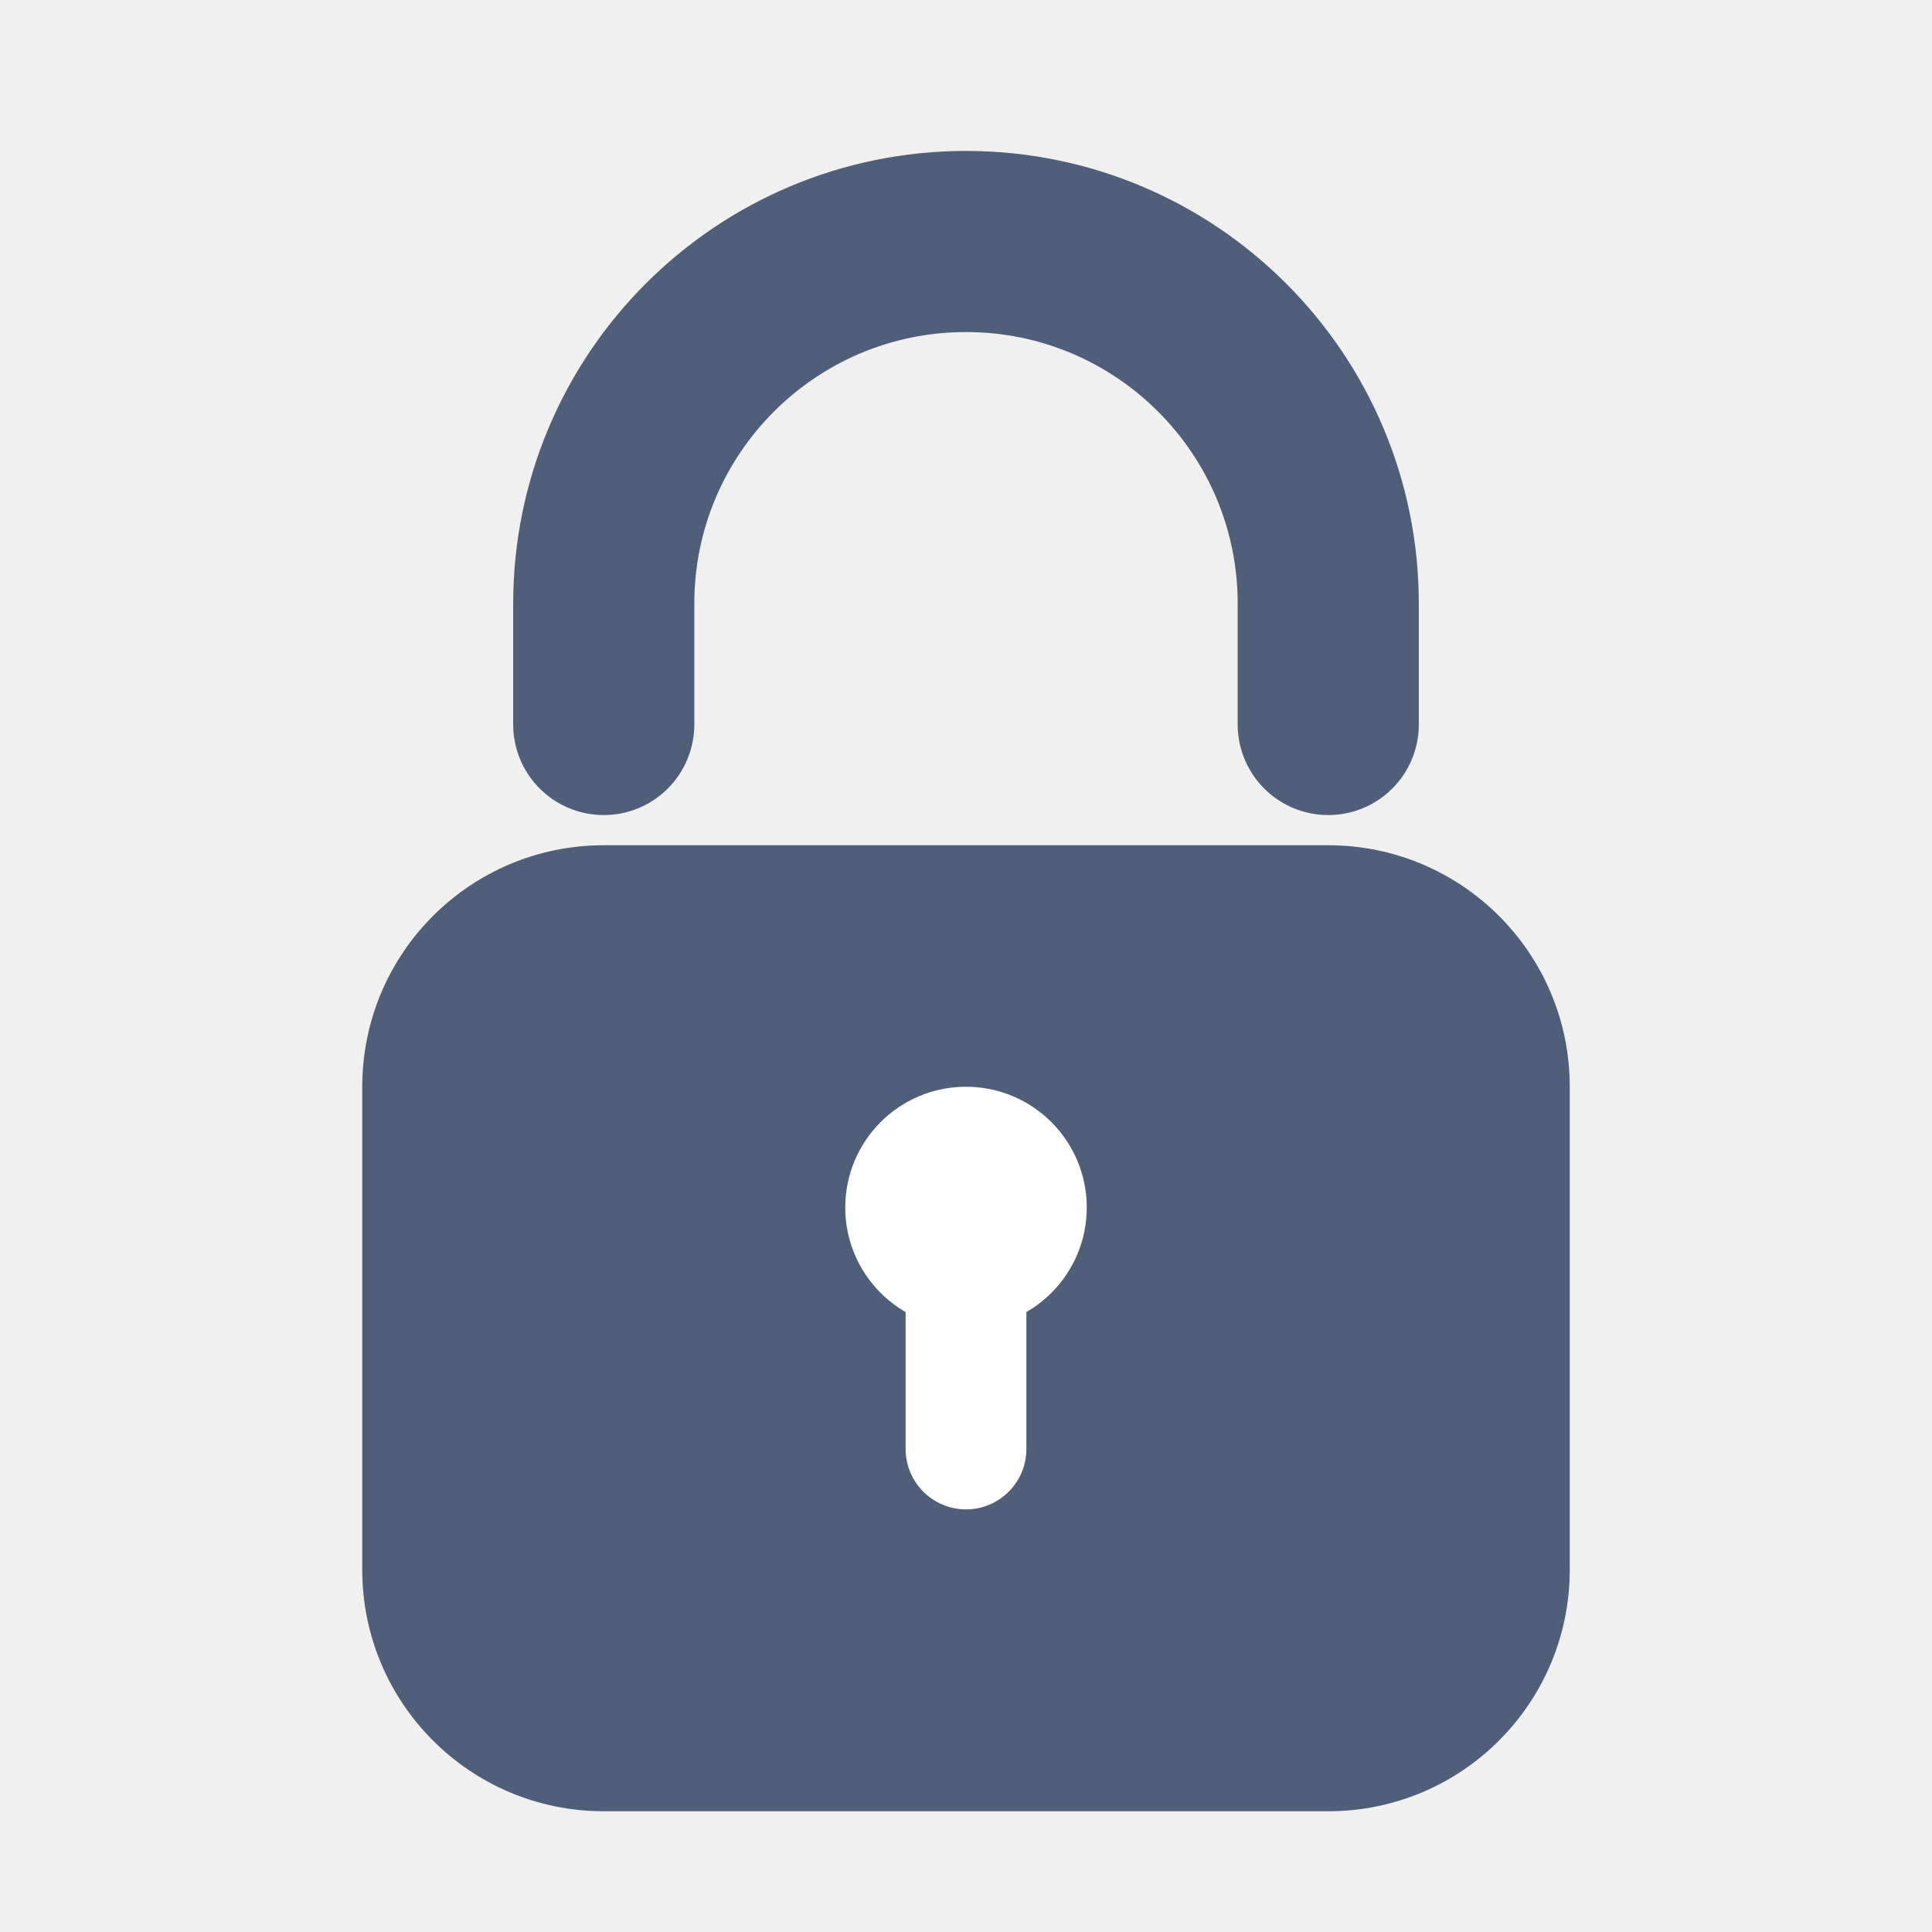
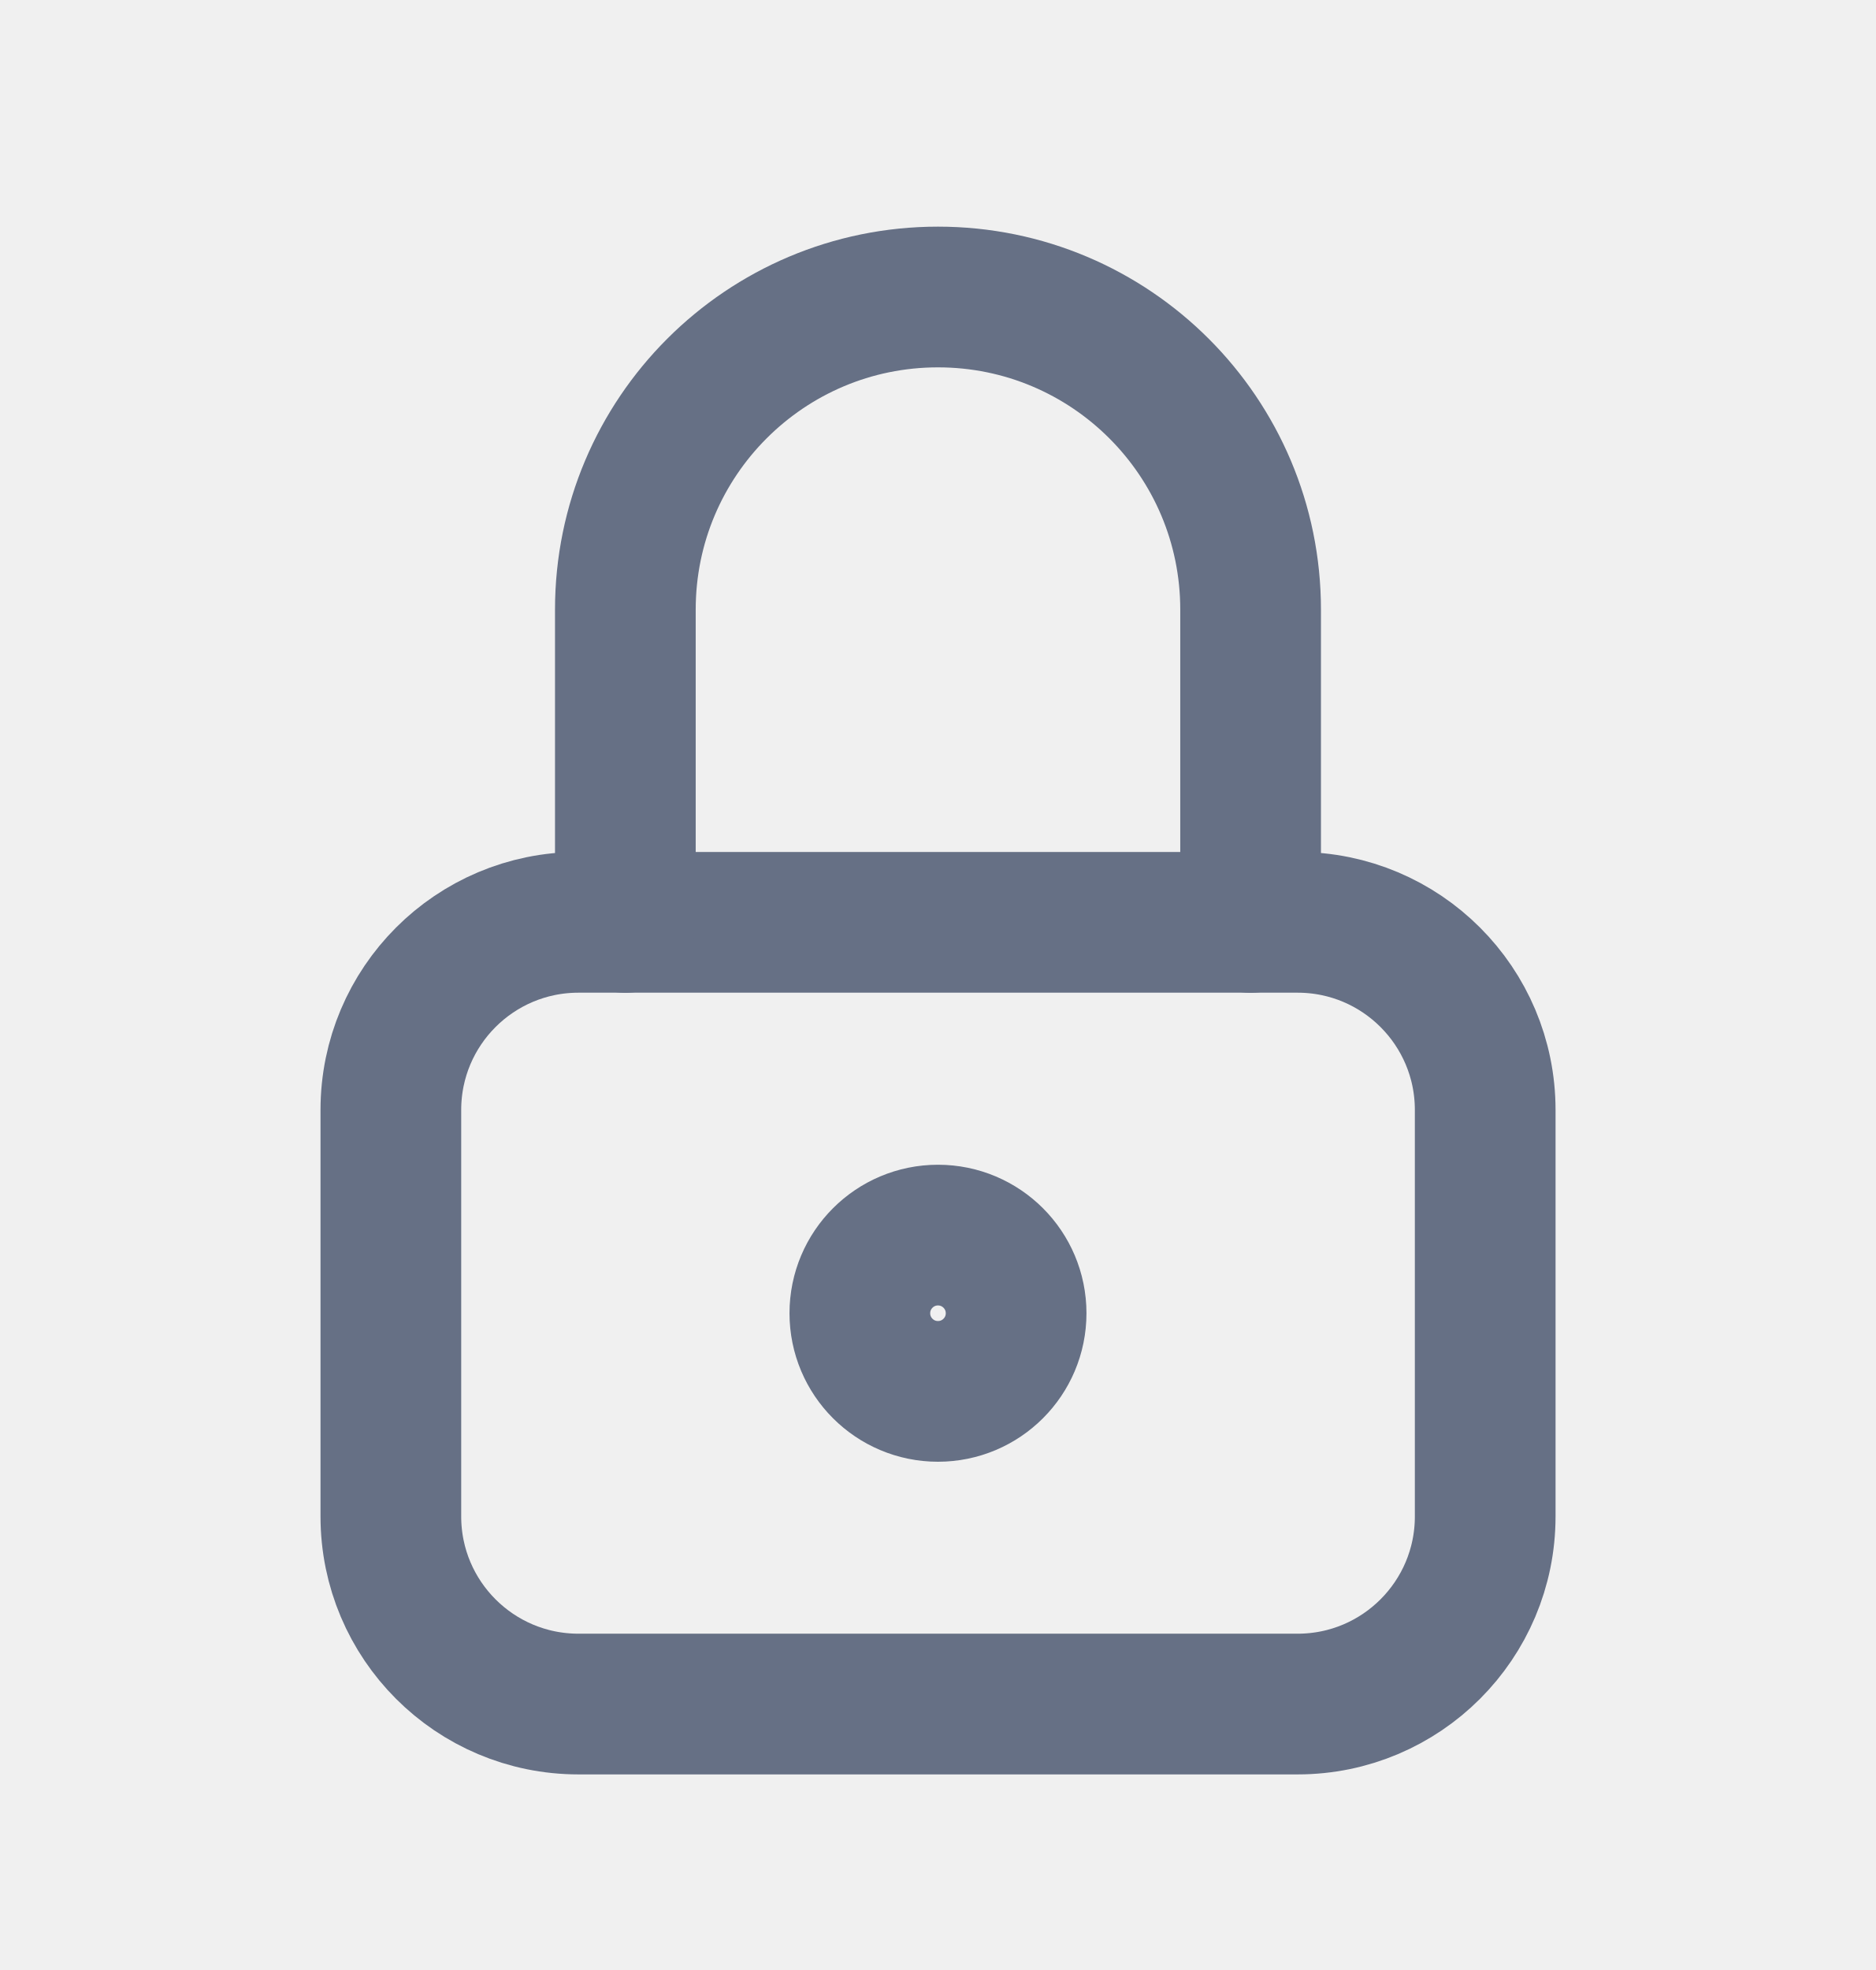
- <svg xmlns="http://www.w3.org/2000/svg" width="16" height="16" viewBox="0 0 16 16">
-   <g fill="none" fill-rule="evenodd">
-     <path fill="#4F5F79" d="M5 7h6c1.105 0 2 .895 2 2v4c0 1.105-.895 2-2 2H5c-1.105 0-2-.895-2-2V9c0-1.105.895-2 2-2z" />
-     <path stroke="#4F5F79" stroke-linecap="round" stroke-linejoin="round" stroke-width="1.5" d="M5 6V5c0-1.657 1.343-3 3-3s3 1.343 3 3v1h0" />
-     <circle cx="8" cy="10" r="1" fill="#FFF" />
-     <path fill="#FFF" d="M8 10c.276 0 .5.224.5.5V12c0 .276-.224.5-.5.5s-.5-.224-.5-.5v-1.5c0-.276.224-.5.5-.5z" />
-   </g>
+ <svg xmlns="http://www.w3.org/2000/svg" width="20" height="21" viewBox="0 0 20 21" fill="none">
+   <rect x="4.167" y="9.832" width="11.667" height="8.333" rx="2" stroke="#667085" stroke-width="1.5" stroke-linecap="round" stroke-linejoin="round" />
+   <circle cx="10" cy="13.999" r="0.833" stroke="#667085" stroke-width="1.5" stroke-linecap="round" stroke-linejoin="round" />
+   <path d="M6.667 9.833V6.499C6.667 4.658 8.159 3.166 10 3.166C11.841 3.166 13.333 4.658 13.333 6.499V9.833" stroke="#667085" stroke-width="1.5" stroke-linecap="round" stroke-linejoin="round" />
</svg>
